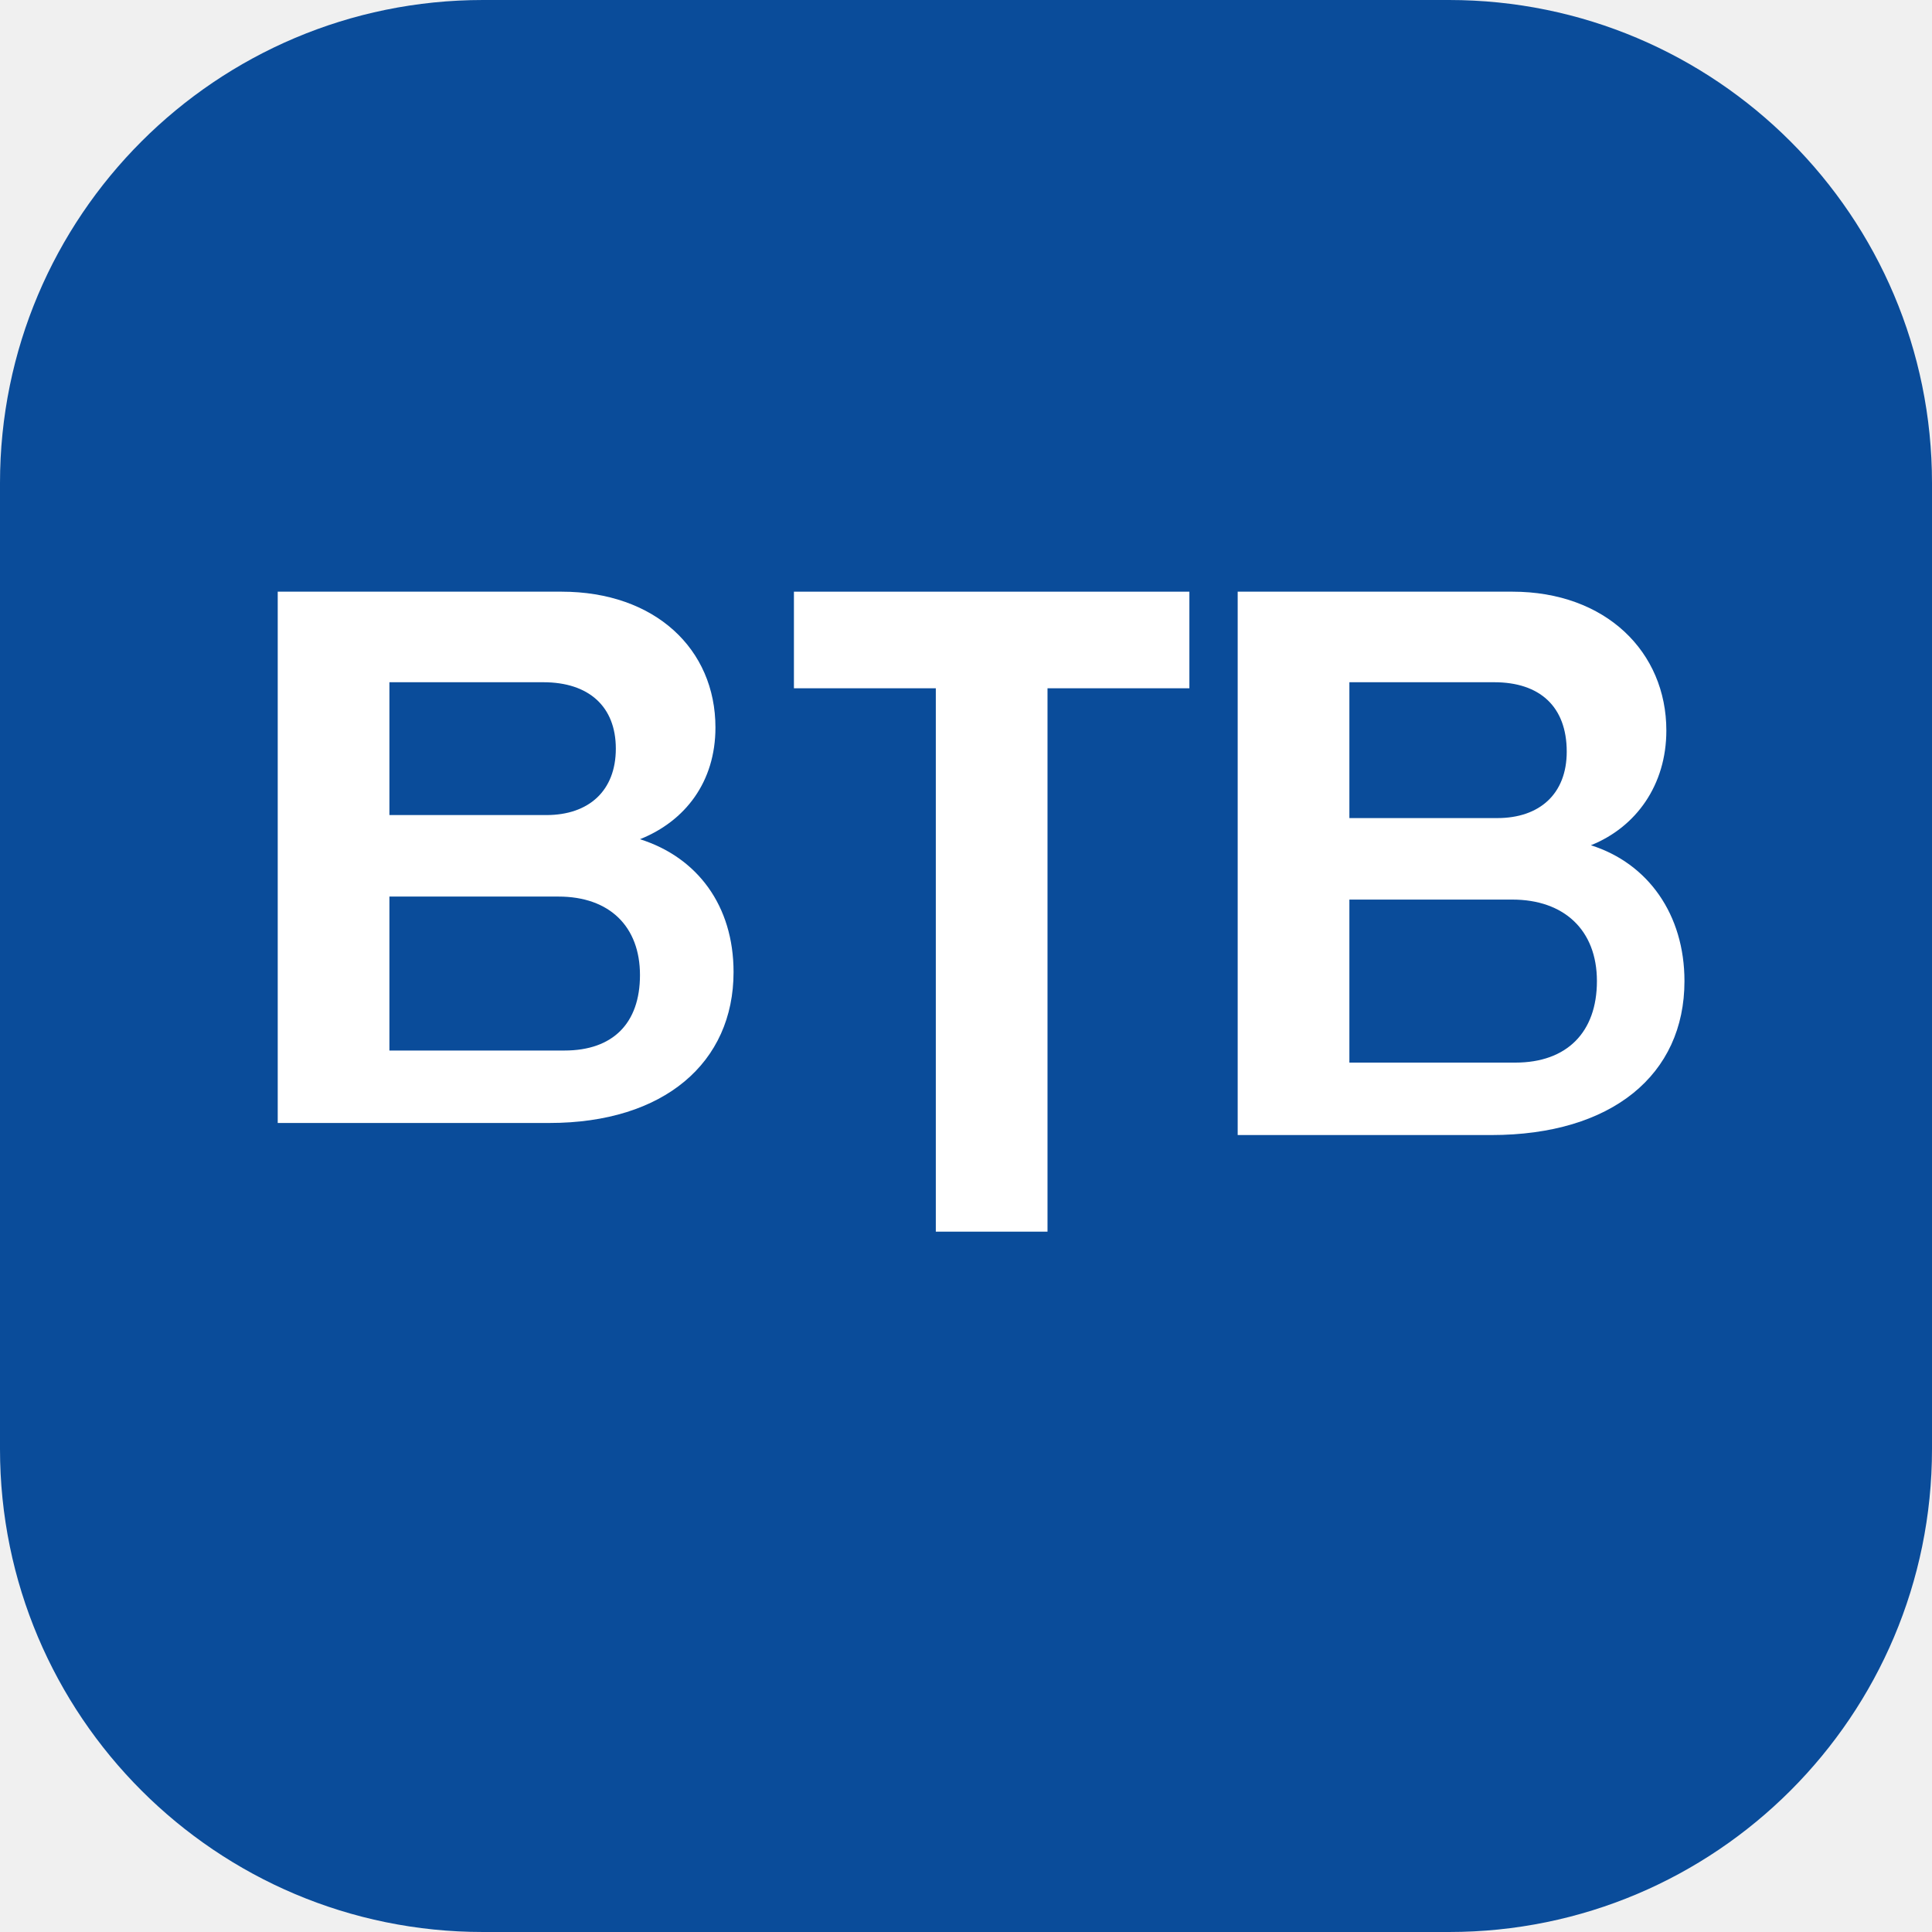
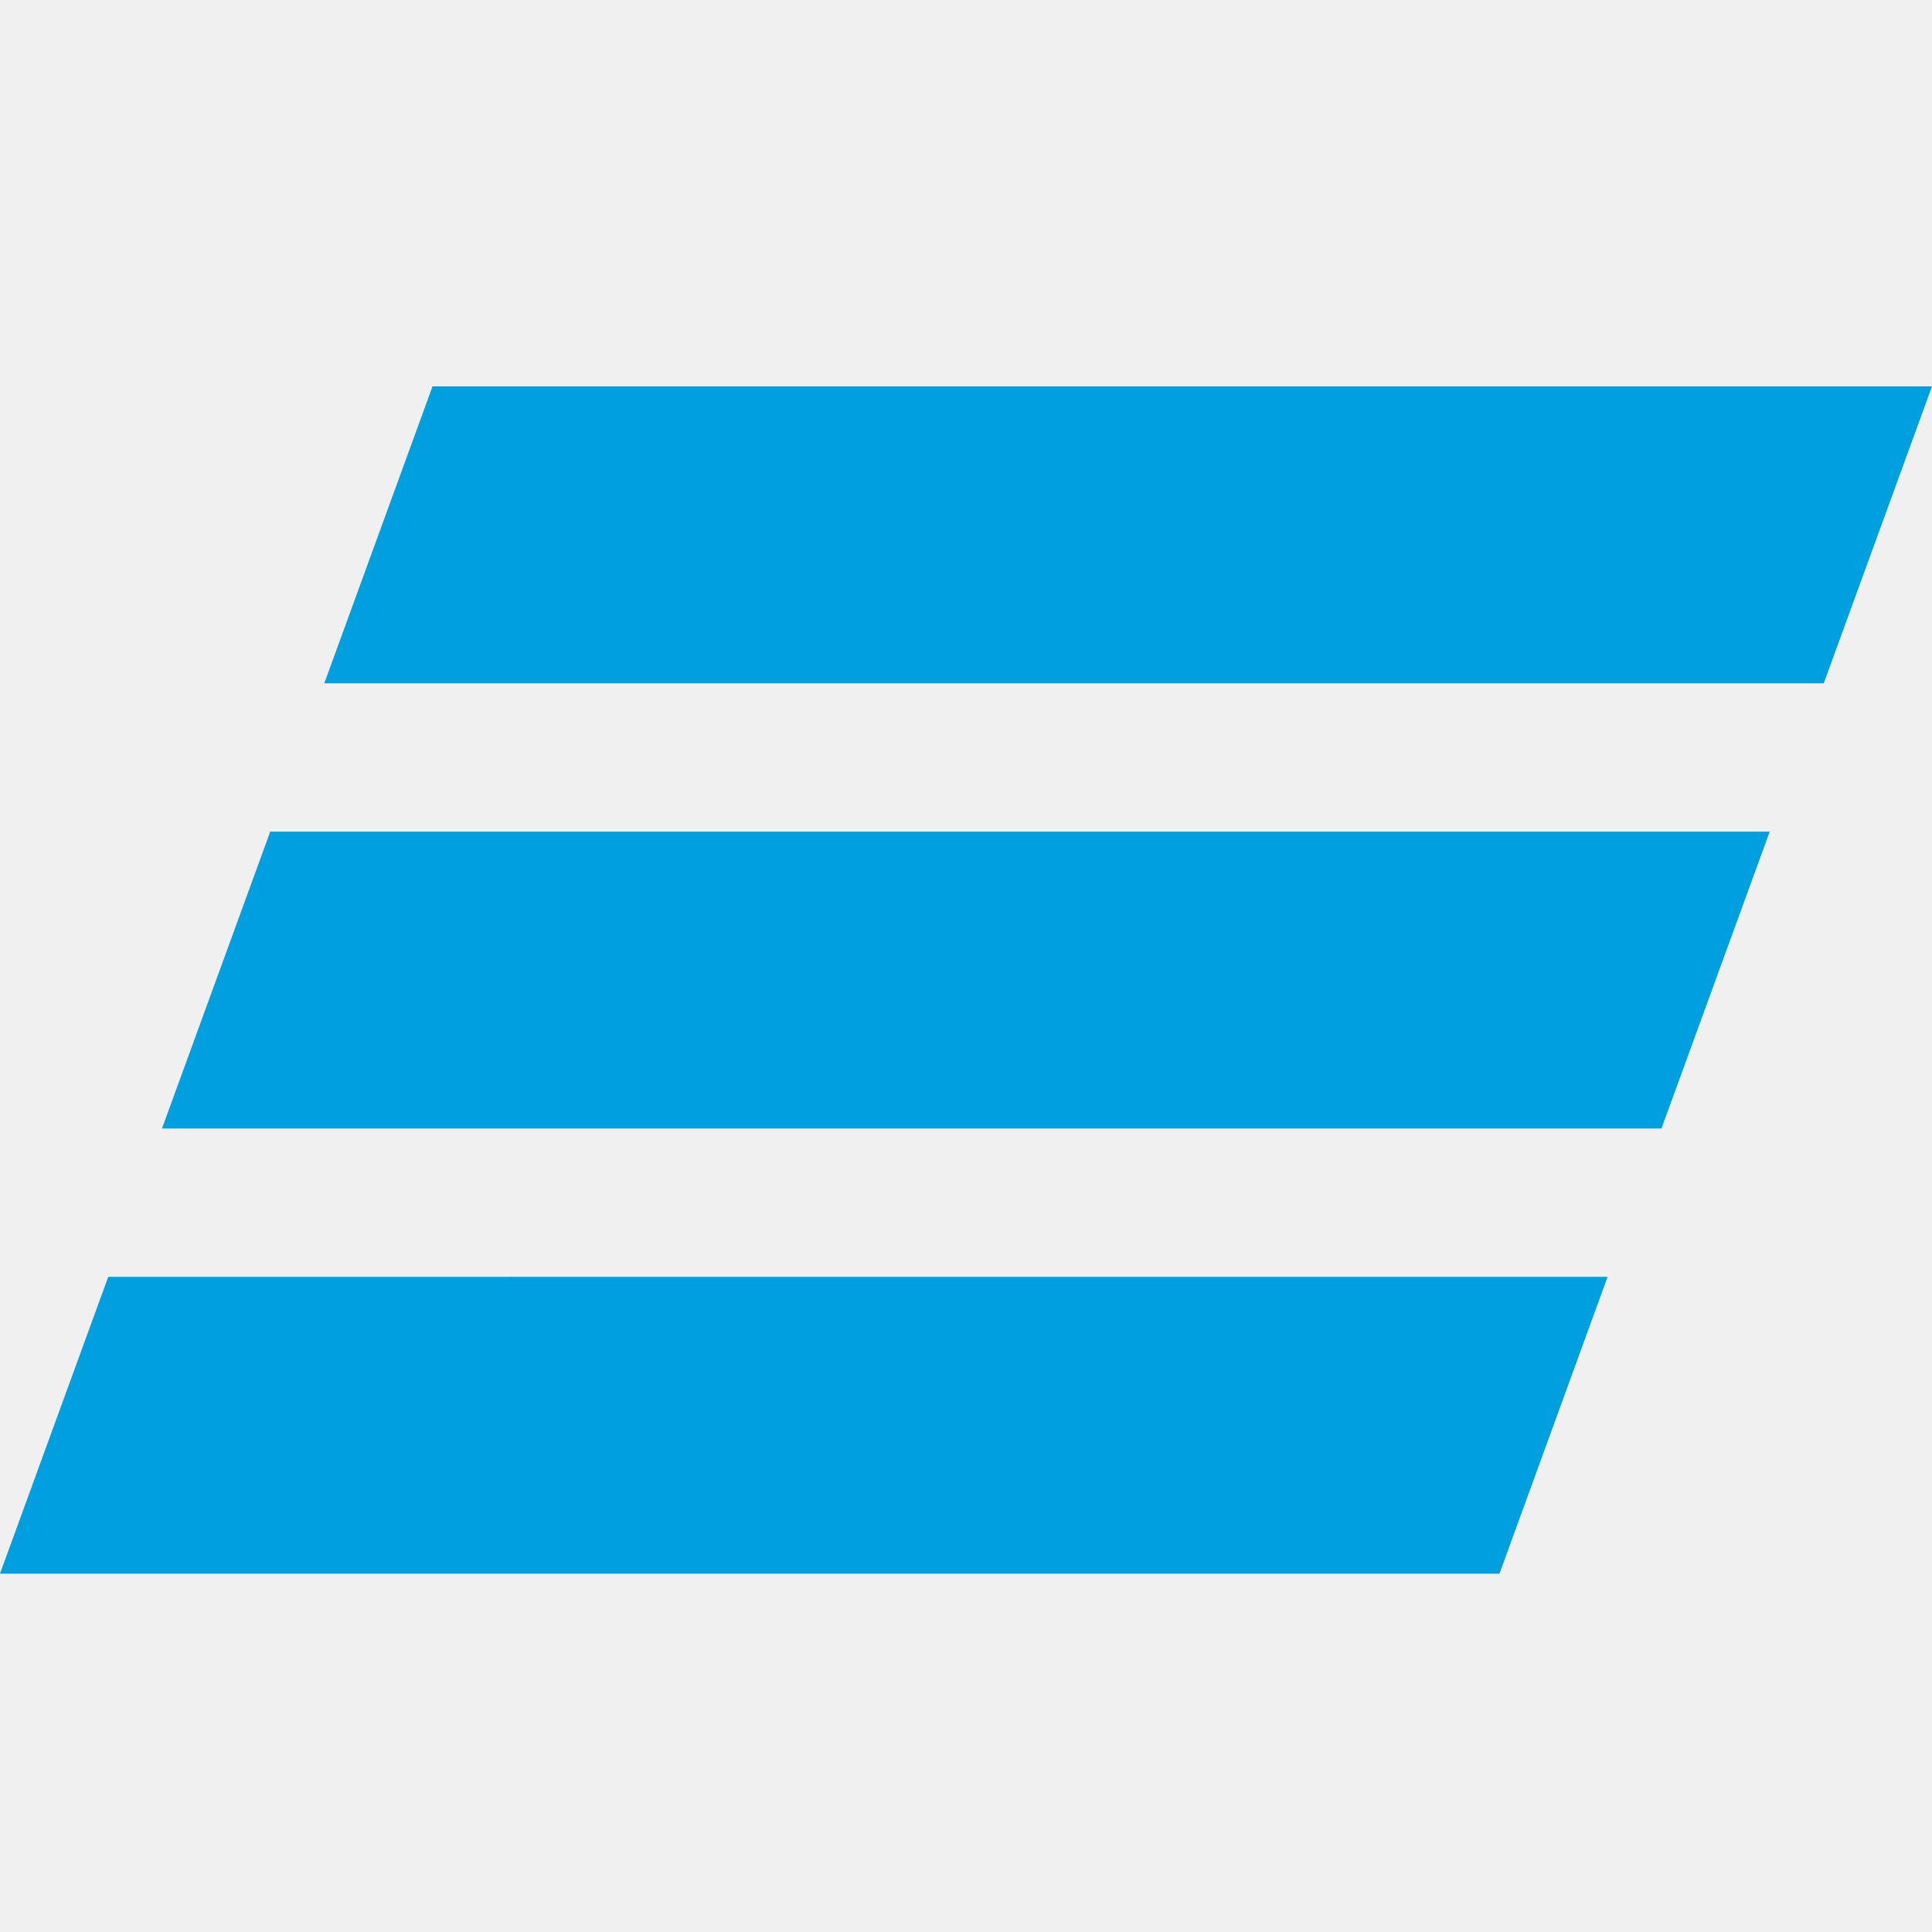
- <svg xmlns="http://www.w3.org/2000/svg" viewBox="0 0 32 32" fill="none">
-   <rect width="32" height="32" rx="8" fill="#0A4C9A" />
-   <path fill="#fff" d="M4.6 9.8h4.7c1.55 0 2.55.95 2.55 2.25 0 .9-.5 1.55-1.25 1.85.95.3 1.55 1.1 1.55 2.2 0 1.5-1.15 2.5-3.05 2.5H4.6V9.8zm1.85 1.5v2.2h2.6c.7 0 1.15-.4 1.15-1.1 0-.7-.45-1.1-1.2-1.1h-2.55zm0 3.55v2.55h2.9c.8 0 1.25-.45 1.25-1.25s-.5-1.3-1.35-1.3H6.45z" />
-   <path fill="#fff" d="M13.15 9.8h6.55v1.6h-2.35v9h-1.85v-9h-2.35V9.8z" />
-   <path fill="#fff" d="M20.5 9.8h4.55c1.55 0 2.55 1 2.55 2.3 0 .9-.5 1.6-1.25 1.9.95.3 1.55 1.15 1.55 2.25 0 1.55-1.2 2.55-3.2 2.55H20.5V9.8zm1.85 1.5v2.25h2.45c.7 0 1.15-.4 1.15-1.1 0-.75-.45-1.15-1.2-1.15h-2.4zm0 3.6v2.7h2.75c.85 0 1.35-.5 1.35-1.35 0-.85-.55-1.35-1.4-1.35h-2.7z" />
+ <svg xmlns="http://www.w3.org/2000/svg" viewBox="0 0 40 40">
+   <path fill="#009FDF" d="m8.955 8-2.241 6.147H37.759L40 8H8.955Zm-3.36 9.218-2.241 6.146H34.399l2.241-6.146H5.595Zm-3.354 9.218L0 32.581h31.045l2.239-6.146c.001.001-31.042.001-31.042.001Z" />
</svg>
